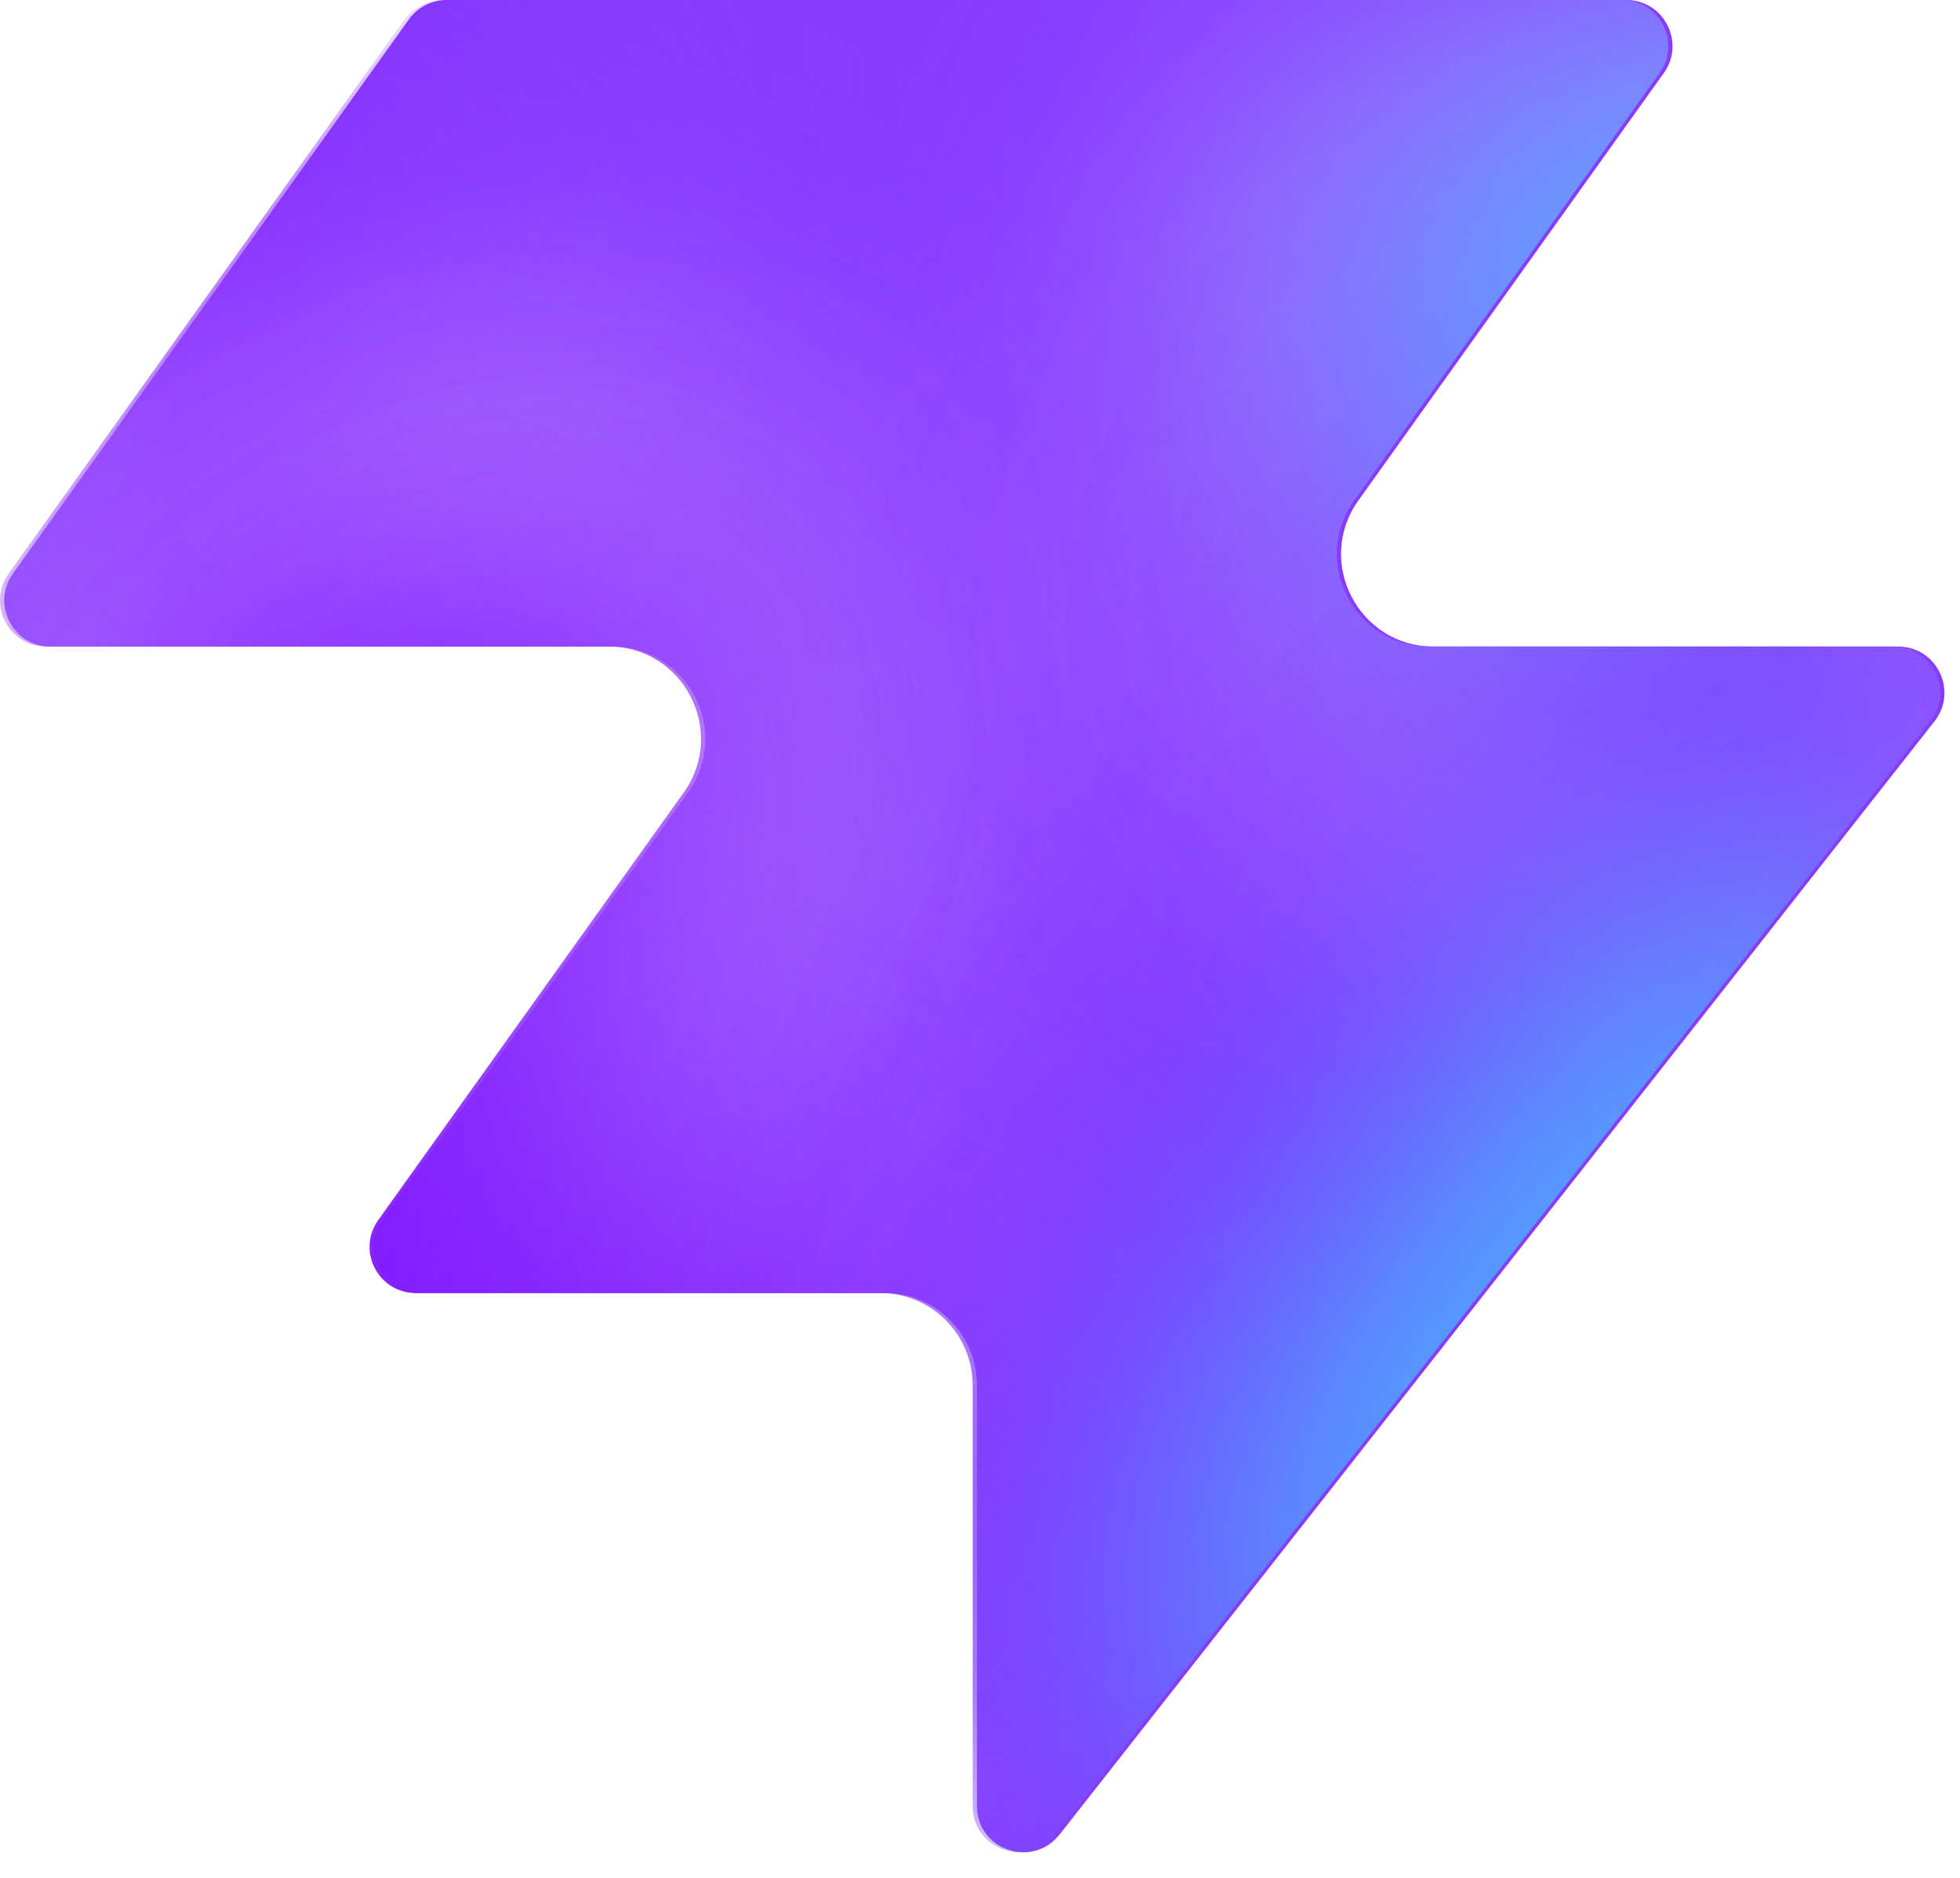
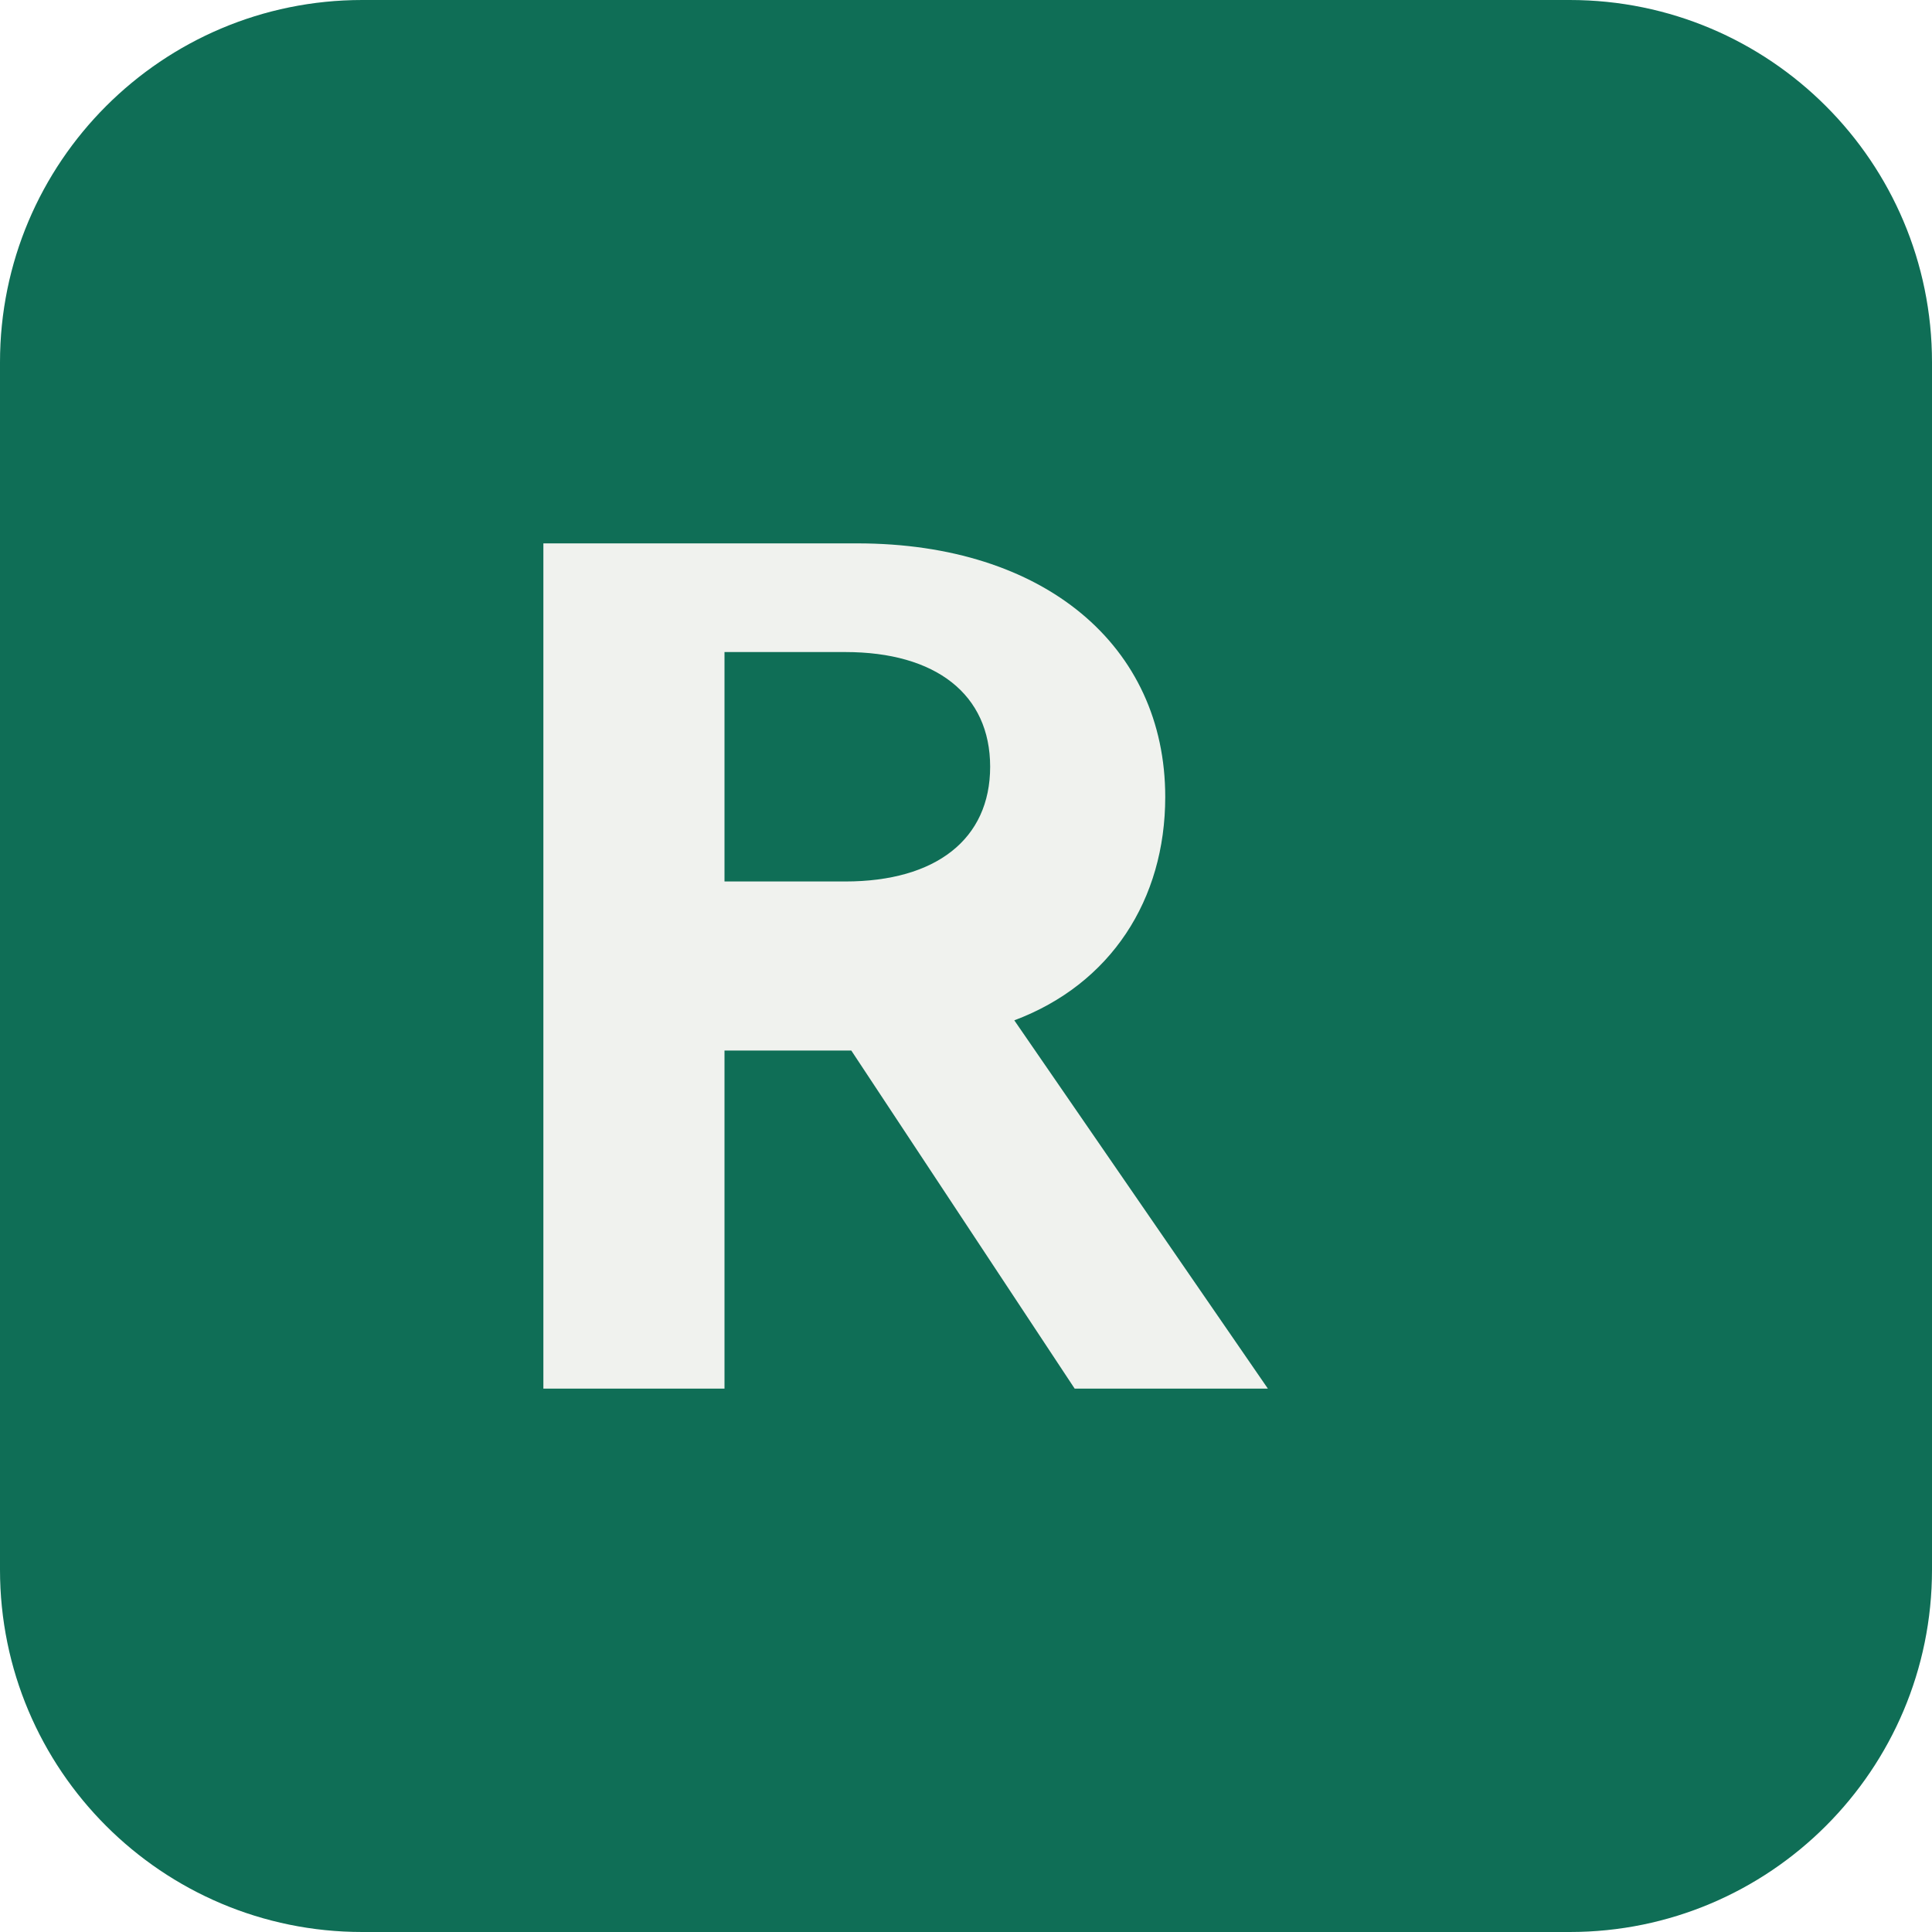
- <svg xmlns="http://www.w3.org/2000/svg" width="48" height="46" fill="none" viewBox="0 0 48 46">
-   <path fill="#863bff" d="M25.946 44.938c-.664.845-2.021.375-2.021-.698V33.937a2.26 2.26 0 0 0-2.262-2.262H10.287c-.92 0-1.456-1.04-.92-1.788l7.48-10.471c1.07-1.497 0-3.578-1.842-3.578H1.237c-.92 0-1.456-1.04-.92-1.788L10.013.474c.214-.297.556-.474.92-.474h28.894c.92 0 1.456 1.04.92 1.788l-7.48 10.471c-1.07 1.498 0 3.579 1.842 3.579h11.377c.943 0 1.473 1.088.89 1.83L25.947 44.94z" style="fill:#863bff;fill:color(display-p3 .525 .23 1);fill-opacity:1" />
-   <mask id="a" width="48" height="46" x="0" y="0" maskUnits="userSpaceOnUse" style="mask-type:alpha">
-     <path fill="#000" d="M25.842 44.938c-.664.844-2.021.375-2.021-.698V33.937a2.26 2.26 0 0 0-2.262-2.262H10.183c-.92 0-1.456-1.04-.92-1.788l7.48-10.471c1.07-1.498 0-3.579-1.842-3.579H1.133c-.92 0-1.456-1.04-.92-1.787L9.91.473c.214-.297.556-.474.92-.474h28.894c.92 0 1.456 1.04.92 1.788l-7.48 10.471c-1.07 1.498 0 3.578 1.842 3.578h11.377c.943 0 1.473 1.088.89 1.832L25.843 44.94z" style="fill:#000;fill-opacity:1" />
-   </mask>
-   <g mask="url(#a)">
-     <g filter="url(#b)">
-       <ellipse cx="5.508" cy="14.704" fill="#ede6ff" rx="5.508" ry="14.704" style="fill:#ede6ff;fill:color(display-p3 .927 .903 1);fill-opacity:1" transform="matrix(.00324 1 1 -.00324 -4.47 31.516)" />
-     </g>
-     <g filter="url(#c)">
-       <ellipse cx="10.399" cy="29.851" fill="#ede6ff" rx="10.399" ry="29.851" style="fill:#ede6ff;fill:color(display-p3 .927 .903 1);fill-opacity:1" transform="matrix(.00324 1 1 -.00324 -39.328 7.883)" />
-     </g>
-     <g filter="url(#d)">
-       <ellipse cx="5.508" cy="30.487" fill="#7e14ff" rx="5.508" ry="30.487" style="fill:#7e14ff;fill:color(display-p3 .492 .077 1);fill-opacity:1" transform="rotate(89.814 -25.913 -14.639)scale(1 -1)" />
-     </g>
-     <g filter="url(#e)">
-       <ellipse cx="5.508" cy="30.599" fill="#7e14ff" rx="5.508" ry="30.599" style="fill:#7e14ff;fill:color(display-p3 .492 .077 1);fill-opacity:1" transform="rotate(89.814 -32.644 -3.334)scale(1 -1)" />
-     </g>
-     <g filter="url(#f)">
-       <ellipse cx="5.508" cy="30.599" fill="#7e14ff" rx="5.508" ry="30.599" style="fill:#7e14ff;fill:color(display-p3 .492 .077 1);fill-opacity:1" transform="matrix(.00324 1 1 -.00324 -34.34 30.47)" />
-     </g>
-     <g filter="url(#g)">
-       <ellipse cx="14.072" cy="22.078" fill="#ede6ff" rx="14.072" ry="22.078" style="fill:#ede6ff;fill:color(display-p3 .927 .903 1);fill-opacity:1" transform="rotate(93.35 24.506 48.493)scale(-1 1)" />
-     </g>
-     <g filter="url(#h)">
-       <ellipse cx="3.47" cy="21.501" fill="#7e14ff" rx="3.47" ry="21.501" style="fill:#7e14ff;fill:color(display-p3 .492 .077 1);fill-opacity:1" transform="rotate(89.009 28.708 47.59)scale(-1 1)" />
-     </g>
-     <g filter="url(#i)">
-       <ellipse cx="3.47" cy="21.501" fill="#7e14ff" rx="3.47" ry="21.501" style="fill:#7e14ff;fill:color(display-p3 .492 .077 1);fill-opacity:1" transform="rotate(89.009 28.708 47.59)scale(-1 1)" />
-     </g>
-     <g filter="url(#j)">
-       <ellipse cx=".387" cy="8.972" fill="#7e14ff" rx="4.407" ry="29.108" style="fill:#7e14ff;fill:color(display-p3 .492 .077 1);fill-opacity:1" transform="rotate(39.51 .387 8.972)" />
-     </g>
-     <g filter="url(#k)">
-       <ellipse cx="47.523" cy="-6.092" fill="#7e14ff" rx="4.407" ry="29.108" style="fill:#7e14ff;fill:color(display-p3 .492 .077 1);fill-opacity:1" transform="rotate(37.892 47.523 -6.092)" />
-     </g>
-     <g filter="url(#l)">
-       <ellipse cx="41.412" cy="6.333" fill="#47bfff" rx="5.971" ry="9.665" style="fill:#47bfff;fill:color(display-p3 .28 .748 1);fill-opacity:1" transform="rotate(37.892 41.412 6.333)" />
-     </g>
-     <g filter="url(#m)">
-       <ellipse cx="-1.879" cy="38.332" fill="#7e14ff" rx="4.407" ry="29.108" style="fill:#7e14ff;fill:color(display-p3 .492 .077 1);fill-opacity:1" transform="rotate(37.892 -1.88 38.332)" />
-     </g>
-     <g filter="url(#n)">
-       <ellipse cx="-1.879" cy="38.332" fill="#7e14ff" rx="4.407" ry="29.108" style="fill:#7e14ff;fill:color(display-p3 .492 .077 1);fill-opacity:1" transform="rotate(37.892 -1.88 38.332)" />
-     </g>
-     <g filter="url(#o)">
-       <ellipse cx="35.651" cy="29.907" fill="#7e14ff" rx="4.407" ry="29.108" style="fill:#7e14ff;fill:color(display-p3 .492 .077 1);fill-opacity:1" transform="rotate(37.892 35.651 29.907)" />
-     </g>
-     <g filter="url(#p)">
-       <ellipse cx="38.418" cy="32.4" fill="#47bfff" rx="5.971" ry="15.297" style="fill:#47bfff;fill:color(display-p3 .28 .748 1);fill-opacity:1" transform="rotate(37.892 38.418 32.4)" />
-     </g>
-   </g>
-   <defs>
-     <filter id="b" width="60.045" height="41.654" x="-19.77" y="16.149" color-interpolation-filters="sRGB" filterUnits="userSpaceOnUse">
-       <feFlood flood-opacity="0" result="BackgroundImageFix" />
-       <feBlend in="SourceGraphic" in2="BackgroundImageFix" result="shape" />
-       <feGaussianBlur result="effect1_foregroundBlur_2002_17158" stdDeviation="7.659" />
-     </filter>
-     <filter id="c" width="90.34" height="51.437" x="-54.613" y="-7.533" color-interpolation-filters="sRGB" filterUnits="userSpaceOnUse">
-       <feFlood flood-opacity="0" result="BackgroundImageFix" />
-       <feBlend in="SourceGraphic" in2="BackgroundImageFix" result="shape" />
-       <feGaussianBlur result="effect1_foregroundBlur_2002_17158" stdDeviation="7.659" />
-     </filter>
-     <filter id="d" width="79.355" height="29.4" x="-49.64" y="2.03" color-interpolation-filters="sRGB" filterUnits="userSpaceOnUse">
-       <feFlood flood-opacity="0" result="BackgroundImageFix" />
-       <feBlend in="SourceGraphic" in2="BackgroundImageFix" result="shape" />
-       <feGaussianBlur result="effect1_foregroundBlur_2002_17158" stdDeviation="4.596" />
-     </filter>
-     <filter id="e" width="79.579" height="29.4" x="-45.045" y="20.029" color-interpolation-filters="sRGB" filterUnits="userSpaceOnUse">
-       <feFlood flood-opacity="0" result="BackgroundImageFix" />
-       <feBlend in="SourceGraphic" in2="BackgroundImageFix" result="shape" />
-       <feGaussianBlur result="effect1_foregroundBlur_2002_17158" stdDeviation="4.596" />
-     </filter>
-     <filter id="f" width="79.579" height="29.4" x="-43.513" y="21.178" color-interpolation-filters="sRGB" filterUnits="userSpaceOnUse">
-       <feFlood flood-opacity="0" result="BackgroundImageFix" />
-       <feBlend in="SourceGraphic" in2="BackgroundImageFix" result="shape" />
-       <feGaussianBlur result="effect1_foregroundBlur_2002_17158" stdDeviation="4.596" />
-     </filter>
-     <filter id="g" width="74.749" height="58.852" x="15.756" y="-17.901" color-interpolation-filters="sRGB" filterUnits="userSpaceOnUse">
-       <feFlood flood-opacity="0" result="BackgroundImageFix" />
-       <feBlend in="SourceGraphic" in2="BackgroundImageFix" result="shape" />
-       <feGaussianBlur result="effect1_foregroundBlur_2002_17158" stdDeviation="7.659" />
-     </filter>
-     <filter id="h" width="61.377" height="25.362" x="23.548" y="2.284" color-interpolation-filters="sRGB" filterUnits="userSpaceOnUse">
-       <feFlood flood-opacity="0" result="BackgroundImageFix" />
-       <feBlend in="SourceGraphic" in2="BackgroundImageFix" result="shape" />
-       <feGaussianBlur result="effect1_foregroundBlur_2002_17158" stdDeviation="4.596" />
-     </filter>
-     <filter id="i" width="61.377" height="25.362" x="23.548" y="2.284" color-interpolation-filters="sRGB" filterUnits="userSpaceOnUse">
-       <feFlood flood-opacity="0" result="BackgroundImageFix" />
-       <feBlend in="SourceGraphic" in2="BackgroundImageFix" result="shape" />
-       <feGaussianBlur result="effect1_foregroundBlur_2002_17158" stdDeviation="4.596" />
-     </filter>
-     <filter id="j" width="56.045" height="63.649" x="-27.636" y="-22.853" color-interpolation-filters="sRGB" filterUnits="userSpaceOnUse">
-       <feFlood flood-opacity="0" result="BackgroundImageFix" />
-       <feBlend in="SourceGraphic" in2="BackgroundImageFix" result="shape" />
-       <feGaussianBlur result="effect1_foregroundBlur_2002_17158" stdDeviation="4.596" />
-     </filter>
-     <filter id="k" width="54.814" height="64.646" x="20.116" y="-38.415" color-interpolation-filters="sRGB" filterUnits="userSpaceOnUse">
-       <feFlood flood-opacity="0" result="BackgroundImageFix" />
-       <feBlend in="SourceGraphic" in2="BackgroundImageFix" result="shape" />
-       <feGaussianBlur result="effect1_foregroundBlur_2002_17158" stdDeviation="4.596" />
-     </filter>
-     <filter id="l" width="33.541" height="35.313" x="24.641" y="-11.323" color-interpolation-filters="sRGB" filterUnits="userSpaceOnUse">
-       <feFlood flood-opacity="0" result="BackgroundImageFix" />
-       <feBlend in="SourceGraphic" in2="BackgroundImageFix" result="shape" />
-       <feGaussianBlur result="effect1_foregroundBlur_2002_17158" stdDeviation="4.596" />
-     </filter>
-     <filter id="m" width="54.814" height="64.646" x="-29.286" y="6.009" color-interpolation-filters="sRGB" filterUnits="userSpaceOnUse">
-       <feFlood flood-opacity="0" result="BackgroundImageFix" />
-       <feBlend in="SourceGraphic" in2="BackgroundImageFix" result="shape" />
-       <feGaussianBlur result="effect1_foregroundBlur_2002_17158" stdDeviation="4.596" />
-     </filter>
-     <filter id="n" width="54.814" height="64.646" x="-29.286" y="6.009" color-interpolation-filters="sRGB" filterUnits="userSpaceOnUse">
-       <feFlood flood-opacity="0" result="BackgroundImageFix" />
-       <feBlend in="SourceGraphic" in2="BackgroundImageFix" result="shape" />
-       <feGaussianBlur result="effect1_foregroundBlur_2002_17158" stdDeviation="4.596" />
-     </filter>
-     <filter id="o" width="54.814" height="64.646" x="8.244" y="-2.416" color-interpolation-filters="sRGB" filterUnits="userSpaceOnUse">
-       <feFlood flood-opacity="0" result="BackgroundImageFix" />
-       <feBlend in="SourceGraphic" in2="BackgroundImageFix" result="shape" />
-       <feGaussianBlur result="effect1_foregroundBlur_2002_17158" stdDeviation="4.596" />
-     </filter>
-     <filter id="p" width="39.409" height="43.623" x="18.713" y="10.588" color-interpolation-filters="sRGB" filterUnits="userSpaceOnUse">
-       <feFlood flood-opacity="0" result="BackgroundImageFix" />
-       <feBlend in="SourceGraphic" in2="BackgroundImageFix" result="shape" />
-       <feGaussianBlur result="effect1_foregroundBlur_2002_17158" stdDeviation="4.596" />
-     </filter>
-   </defs>
+ <svg xmlns="http://www.w3.org/2000/svg" viewBox="0 0 32 32" fill="none">
+   <rect width="32" height="32" rx="6" fill="#0f6e56" />
+   <path d="M9 23V9h5.2c3.1 0 5.1 1.7 5.1 4.2 0 1.7-.9 3.1-2.5 3.7L21 23h-3.2l-3.7-5.6H12V23H9zm3-8.4h2c1.5 0 2.4-.7 2.4-1.9S15.5 10.8 14 10.8h-2v3.8z" fill="#f0f2ee" />
</svg>
